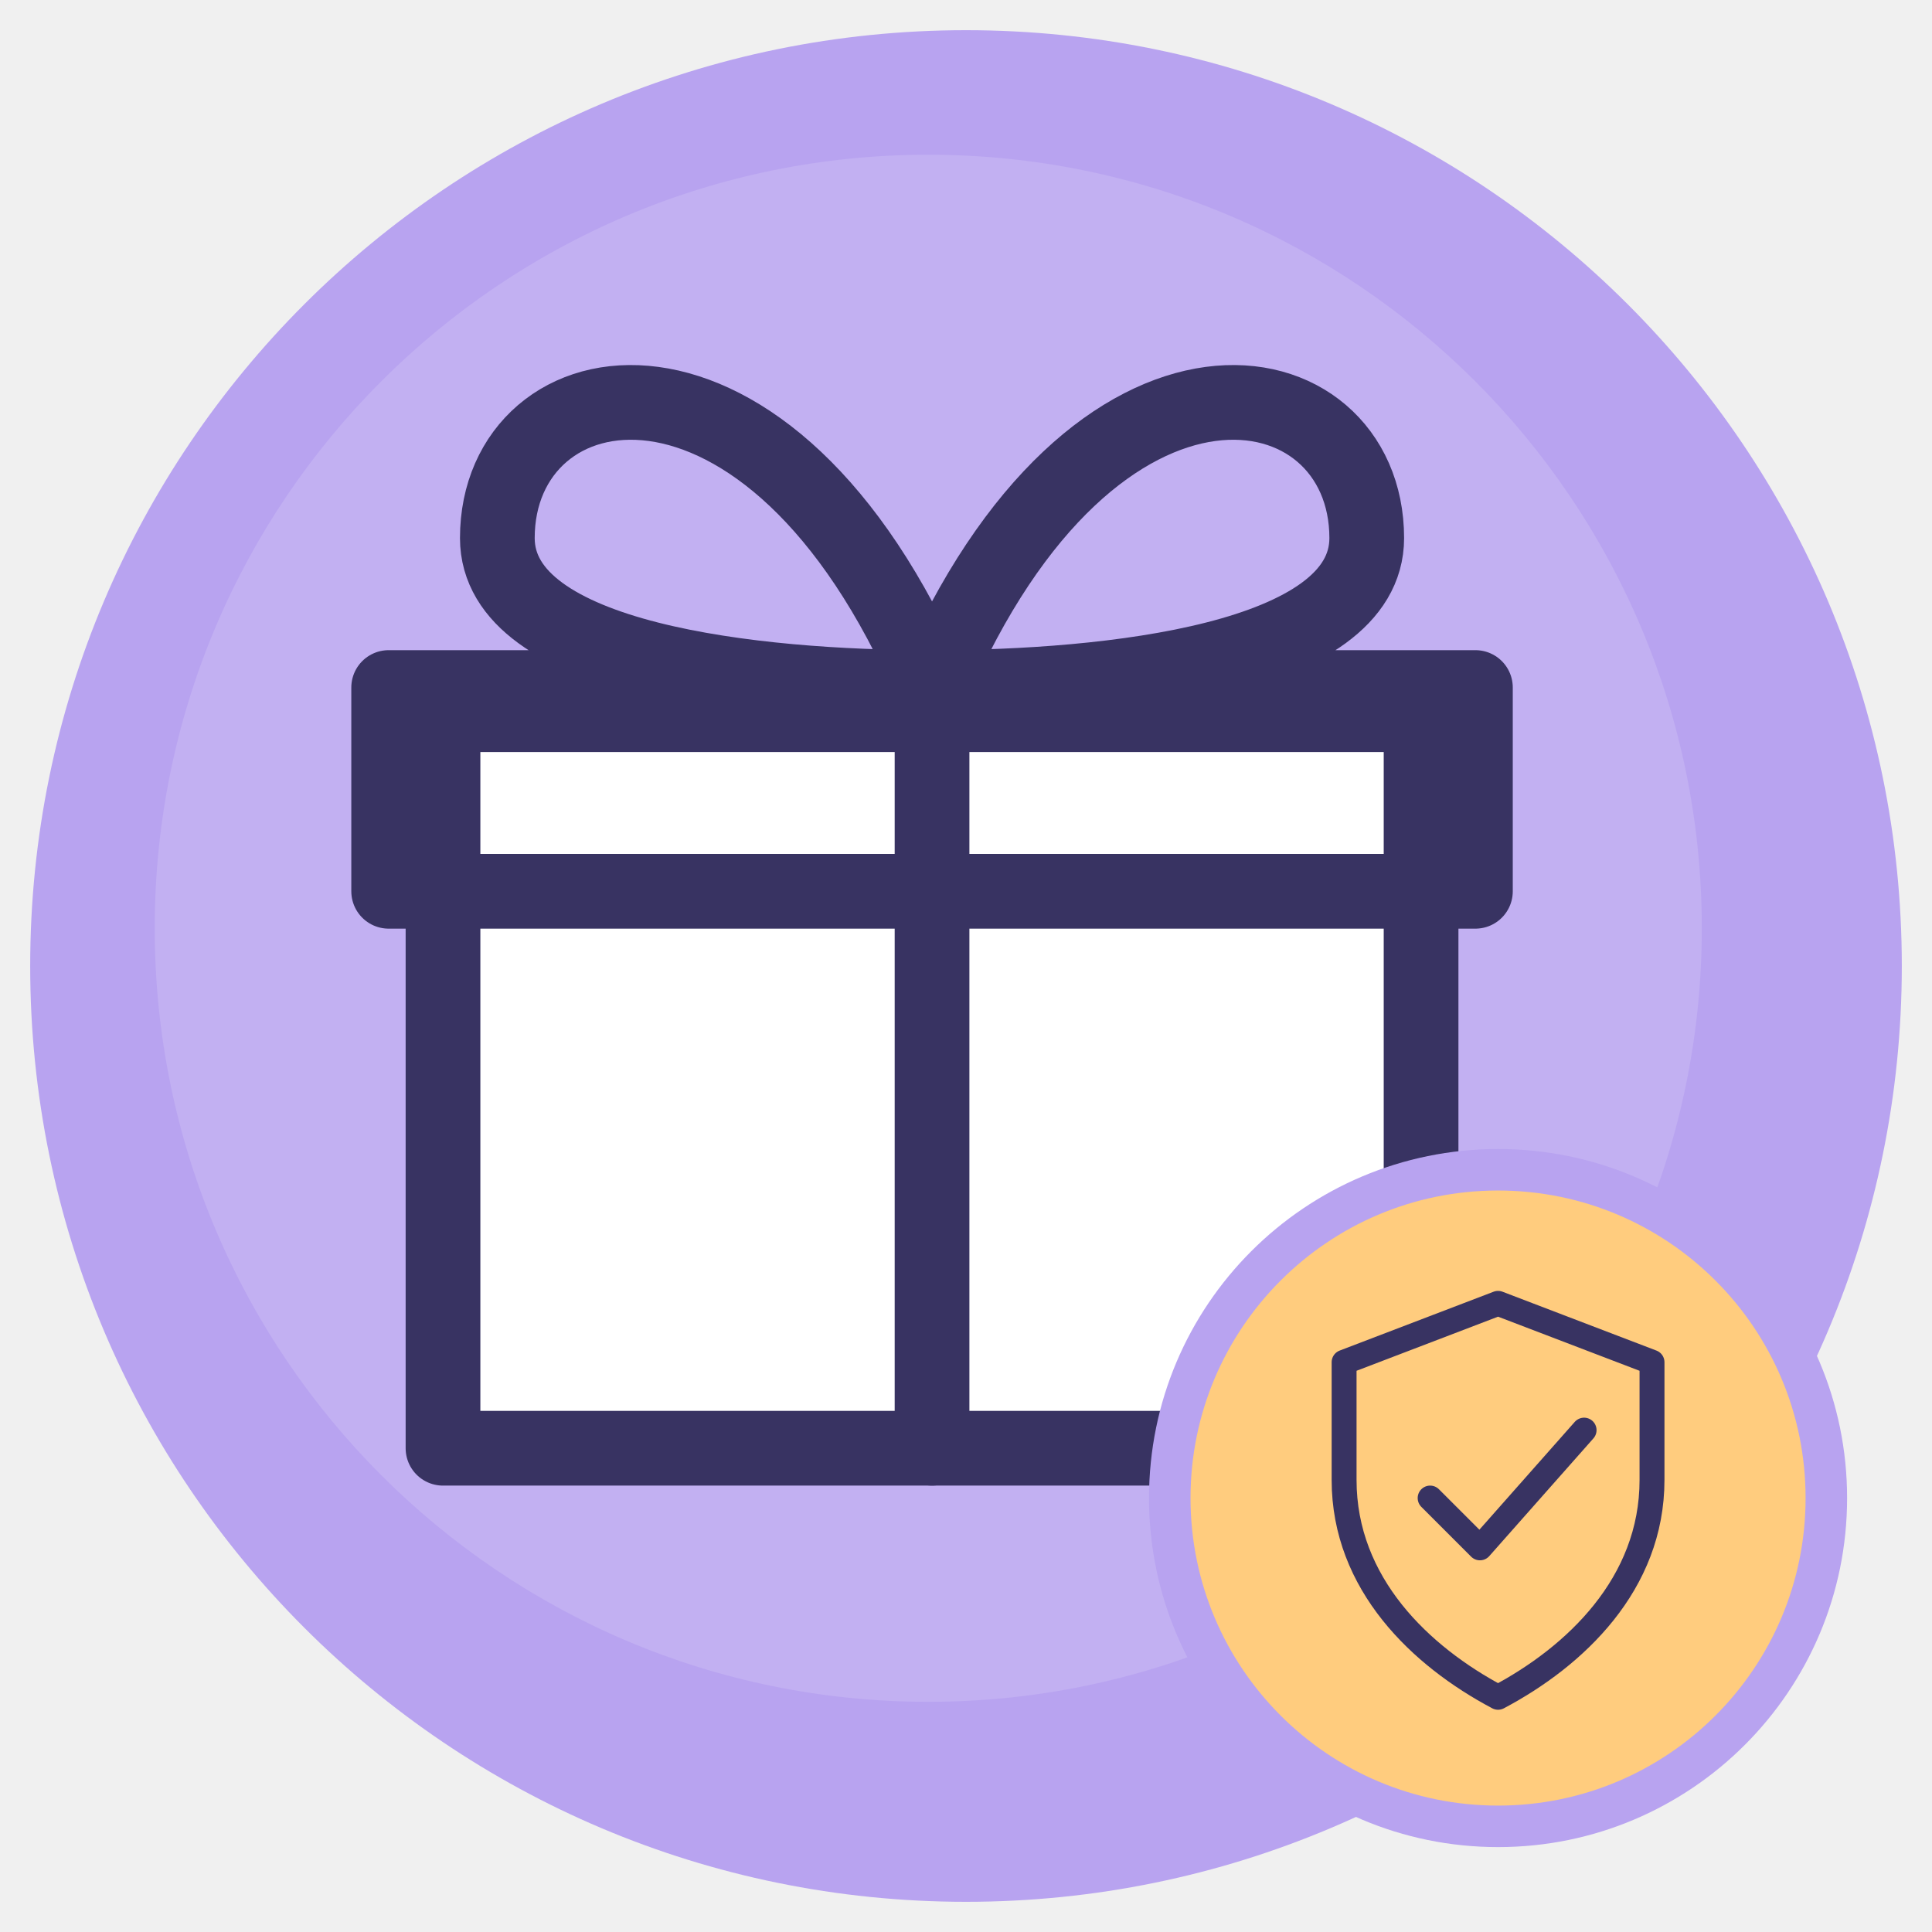
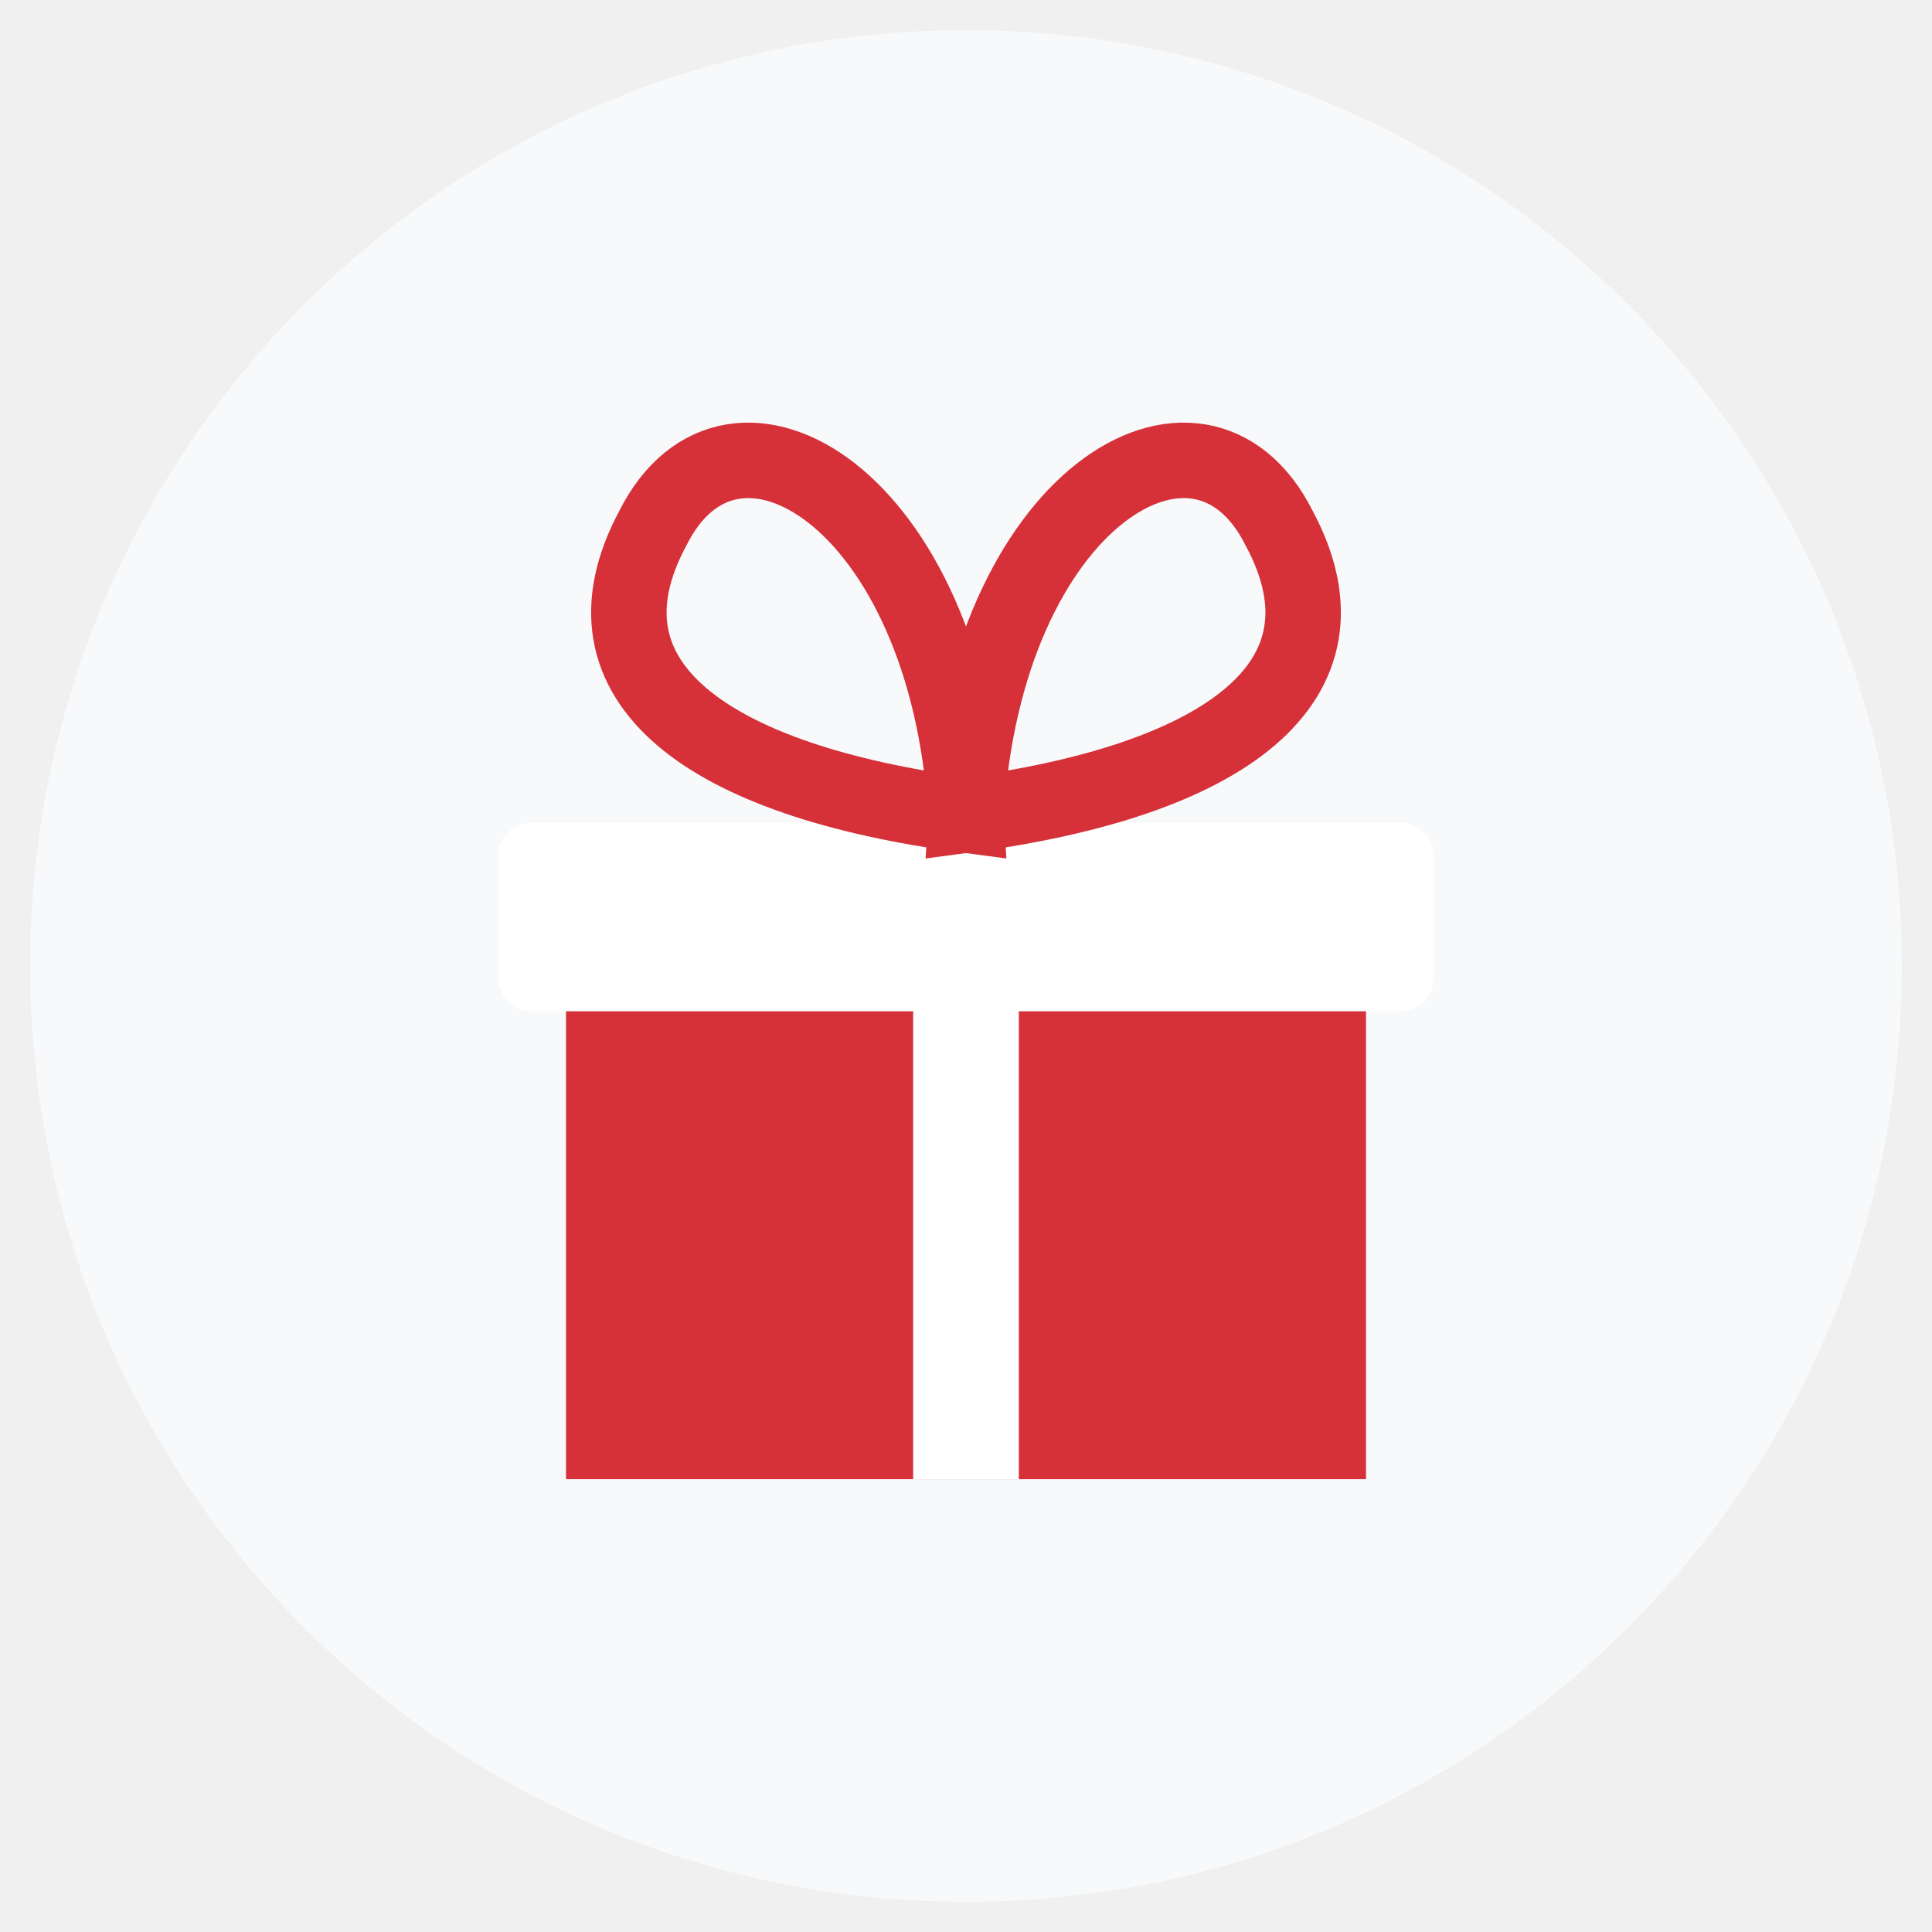
<svg xmlns="http://www.w3.org/2000/svg" viewBox="0 0 512 512" role="img" aria-labelledby="title description">
-   <circle cx="256" cy="256" r="248" fill="#B8A3F0" />
-   <circle cx="246" cy="246" r="205" fill="#FFFFFF" opacity=".14" />
-   <g transform="translate(67 67) scale(3.60)" fill="none" stroke="#383362" stroke-width="5.5" stroke-linecap="round" stroke-linejoin="round">
-     <rect fill="#FFFFFF" x="14" y="34" width="72" height="54" />
-     <path d="M10 32h80v15H10zM50 32v56M50 32c-12-28-32-24-32-11 0 9 19 11 32 11zm0 0c12-28 32-24 32-11 0 9-19 11-32 11z" />
-   </g>
-   <circle cx="397" cy="397" r="87" fill="#FFCC7E" stroke="#B8A3F0" stroke-width="11" />
-   <g transform="translate(337 337) scale(1.20)" fill="none" stroke="#383362" stroke-width="5.5" stroke-linecap="round" stroke-linejoin="round">
-     <path d="M50 7 84 20v26c0 23-17 39-34 48C33 85 16 69 16 46V20z" />
-     <path d="m35 50 11 11 23-26" />
-   </g>
+   <circle cx="256" cy="256" r="248" fill="#f8f9fa" />
+   <path d="M150 246h212v146H150Z" fill="#d63039" />
+   <rect x="132" y="218" width="248" height="50" rx="9" fill="#ffffff" />
+   <path d="M242 220h28v172h-28Z" fill="#ffffff" />
+   <path d="M256 216c-68-9-105-35-83-76 21-42 78-8 83 76Zm0 0c68-9 105-35 83-76-21-42-78-8-83 76Z" fill="none" stroke="#d63039" stroke-width="20" />
</svg>
